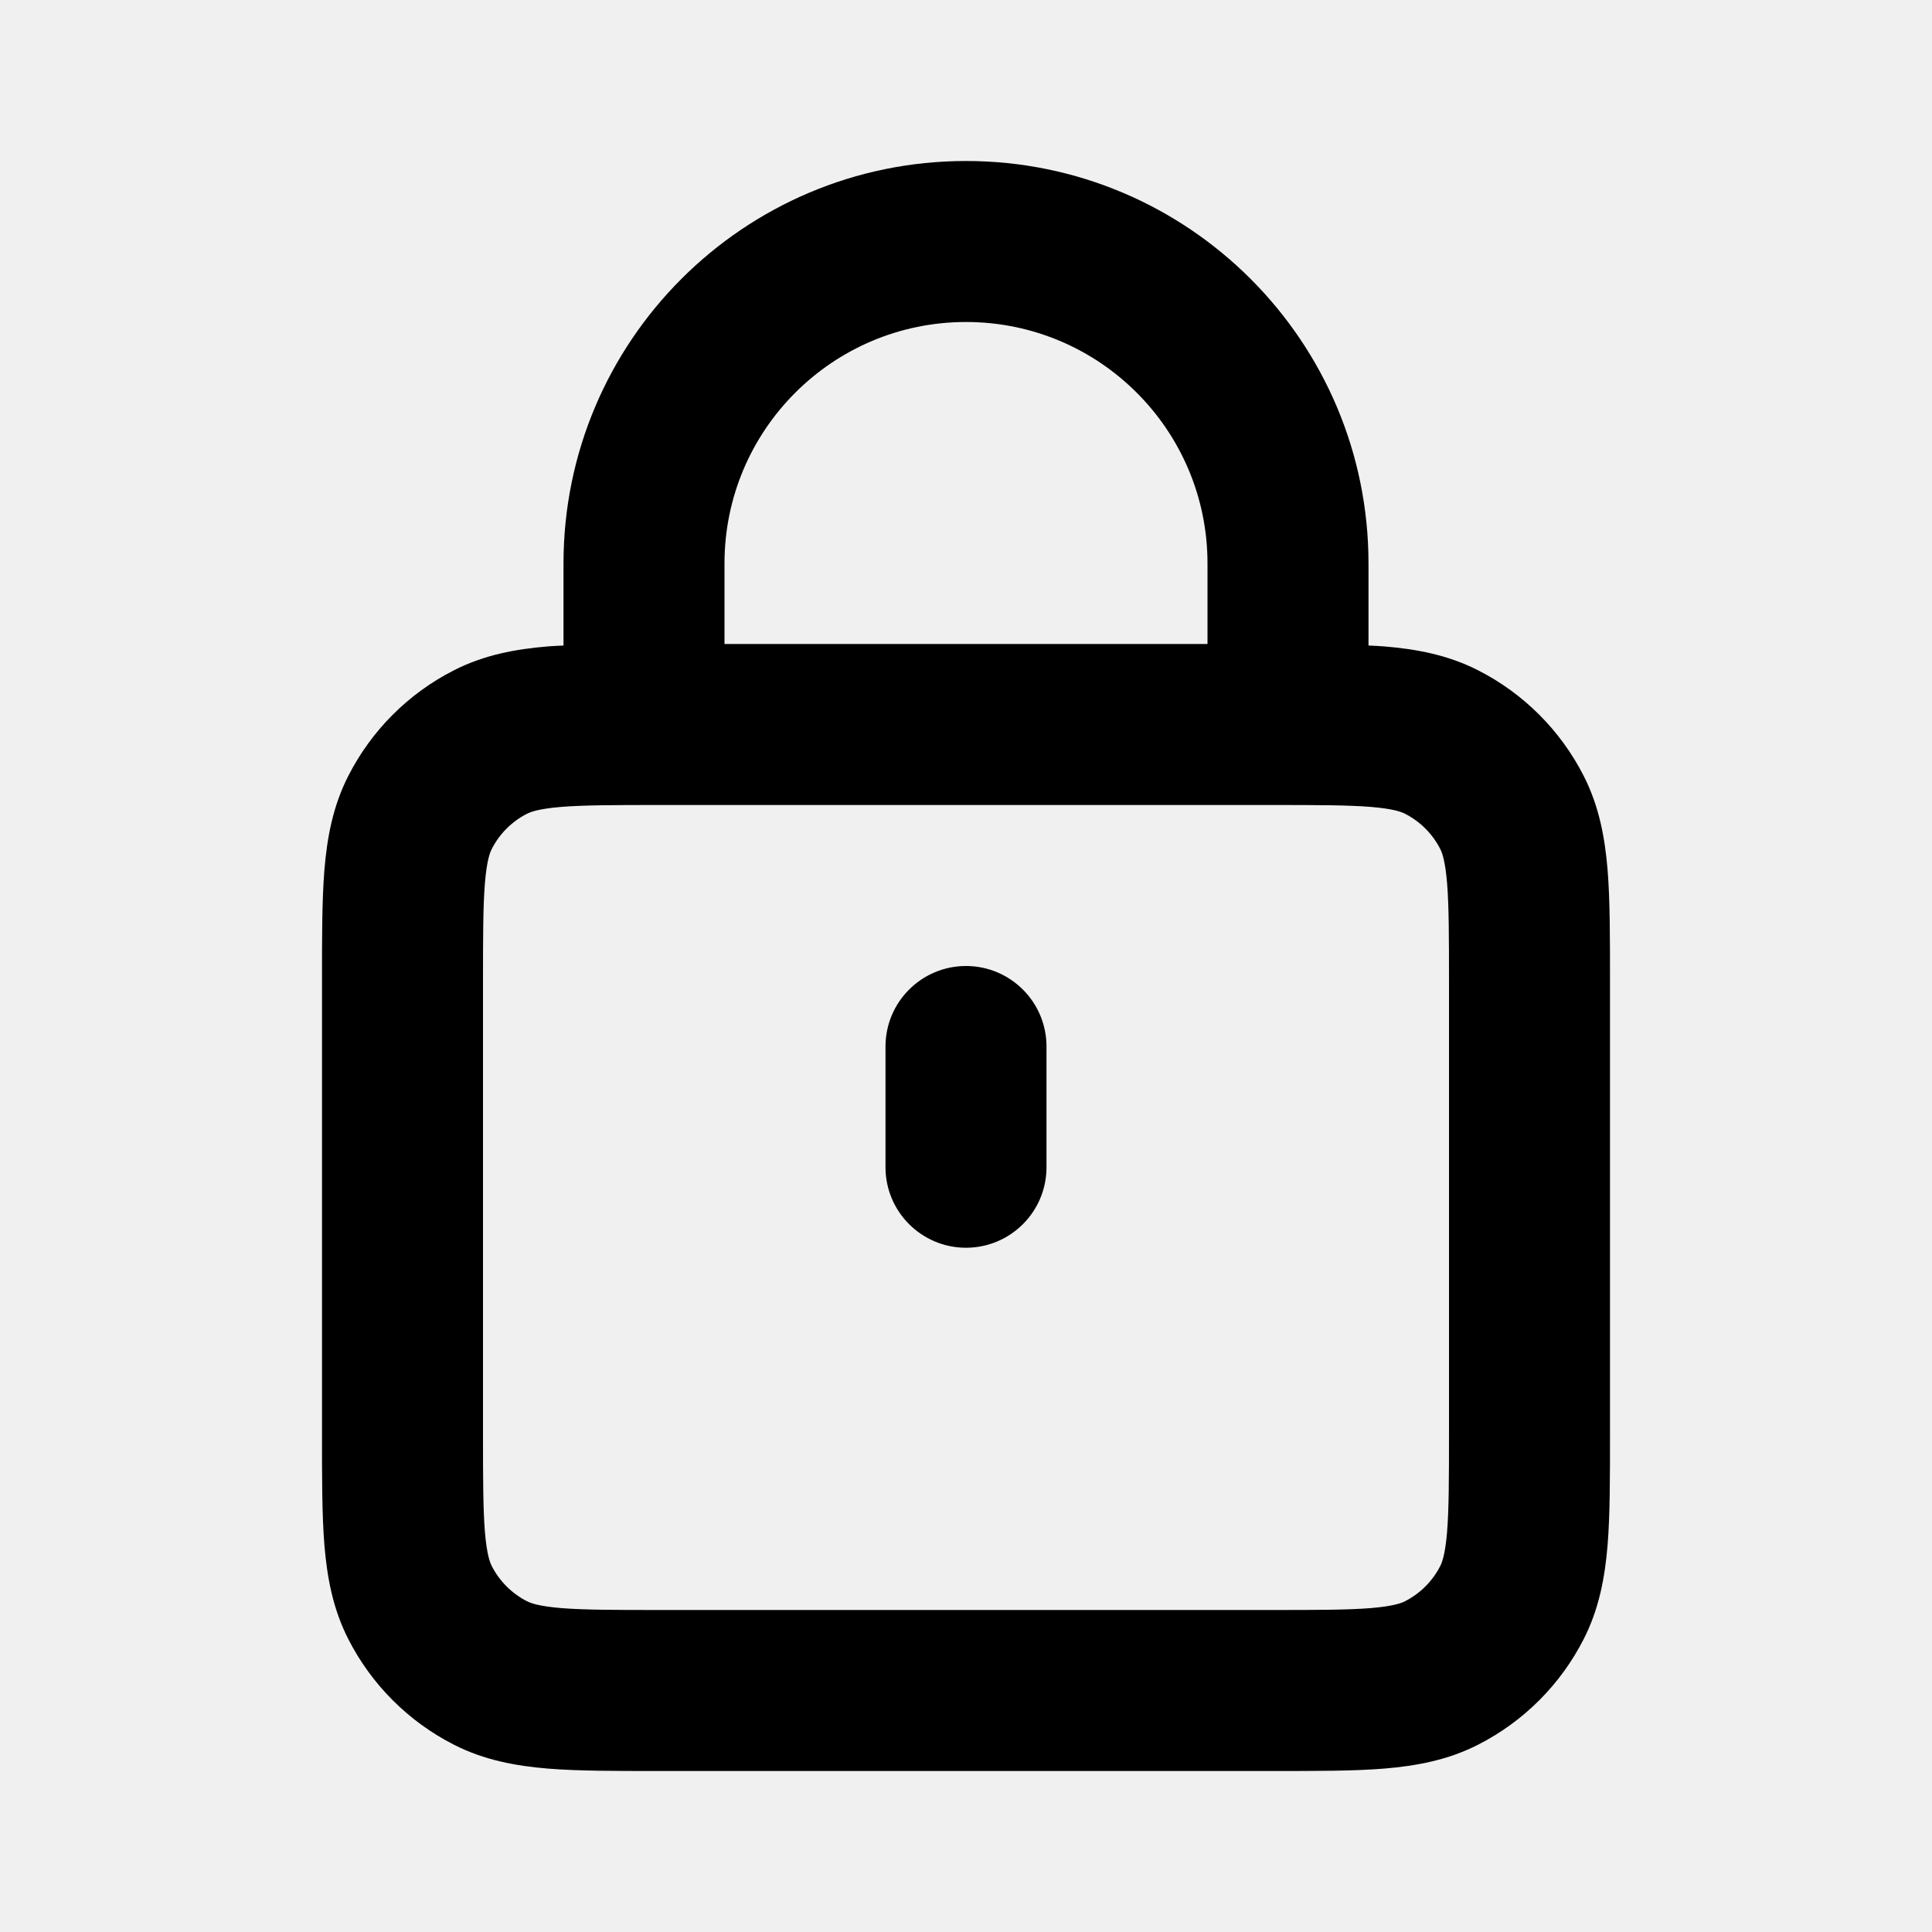
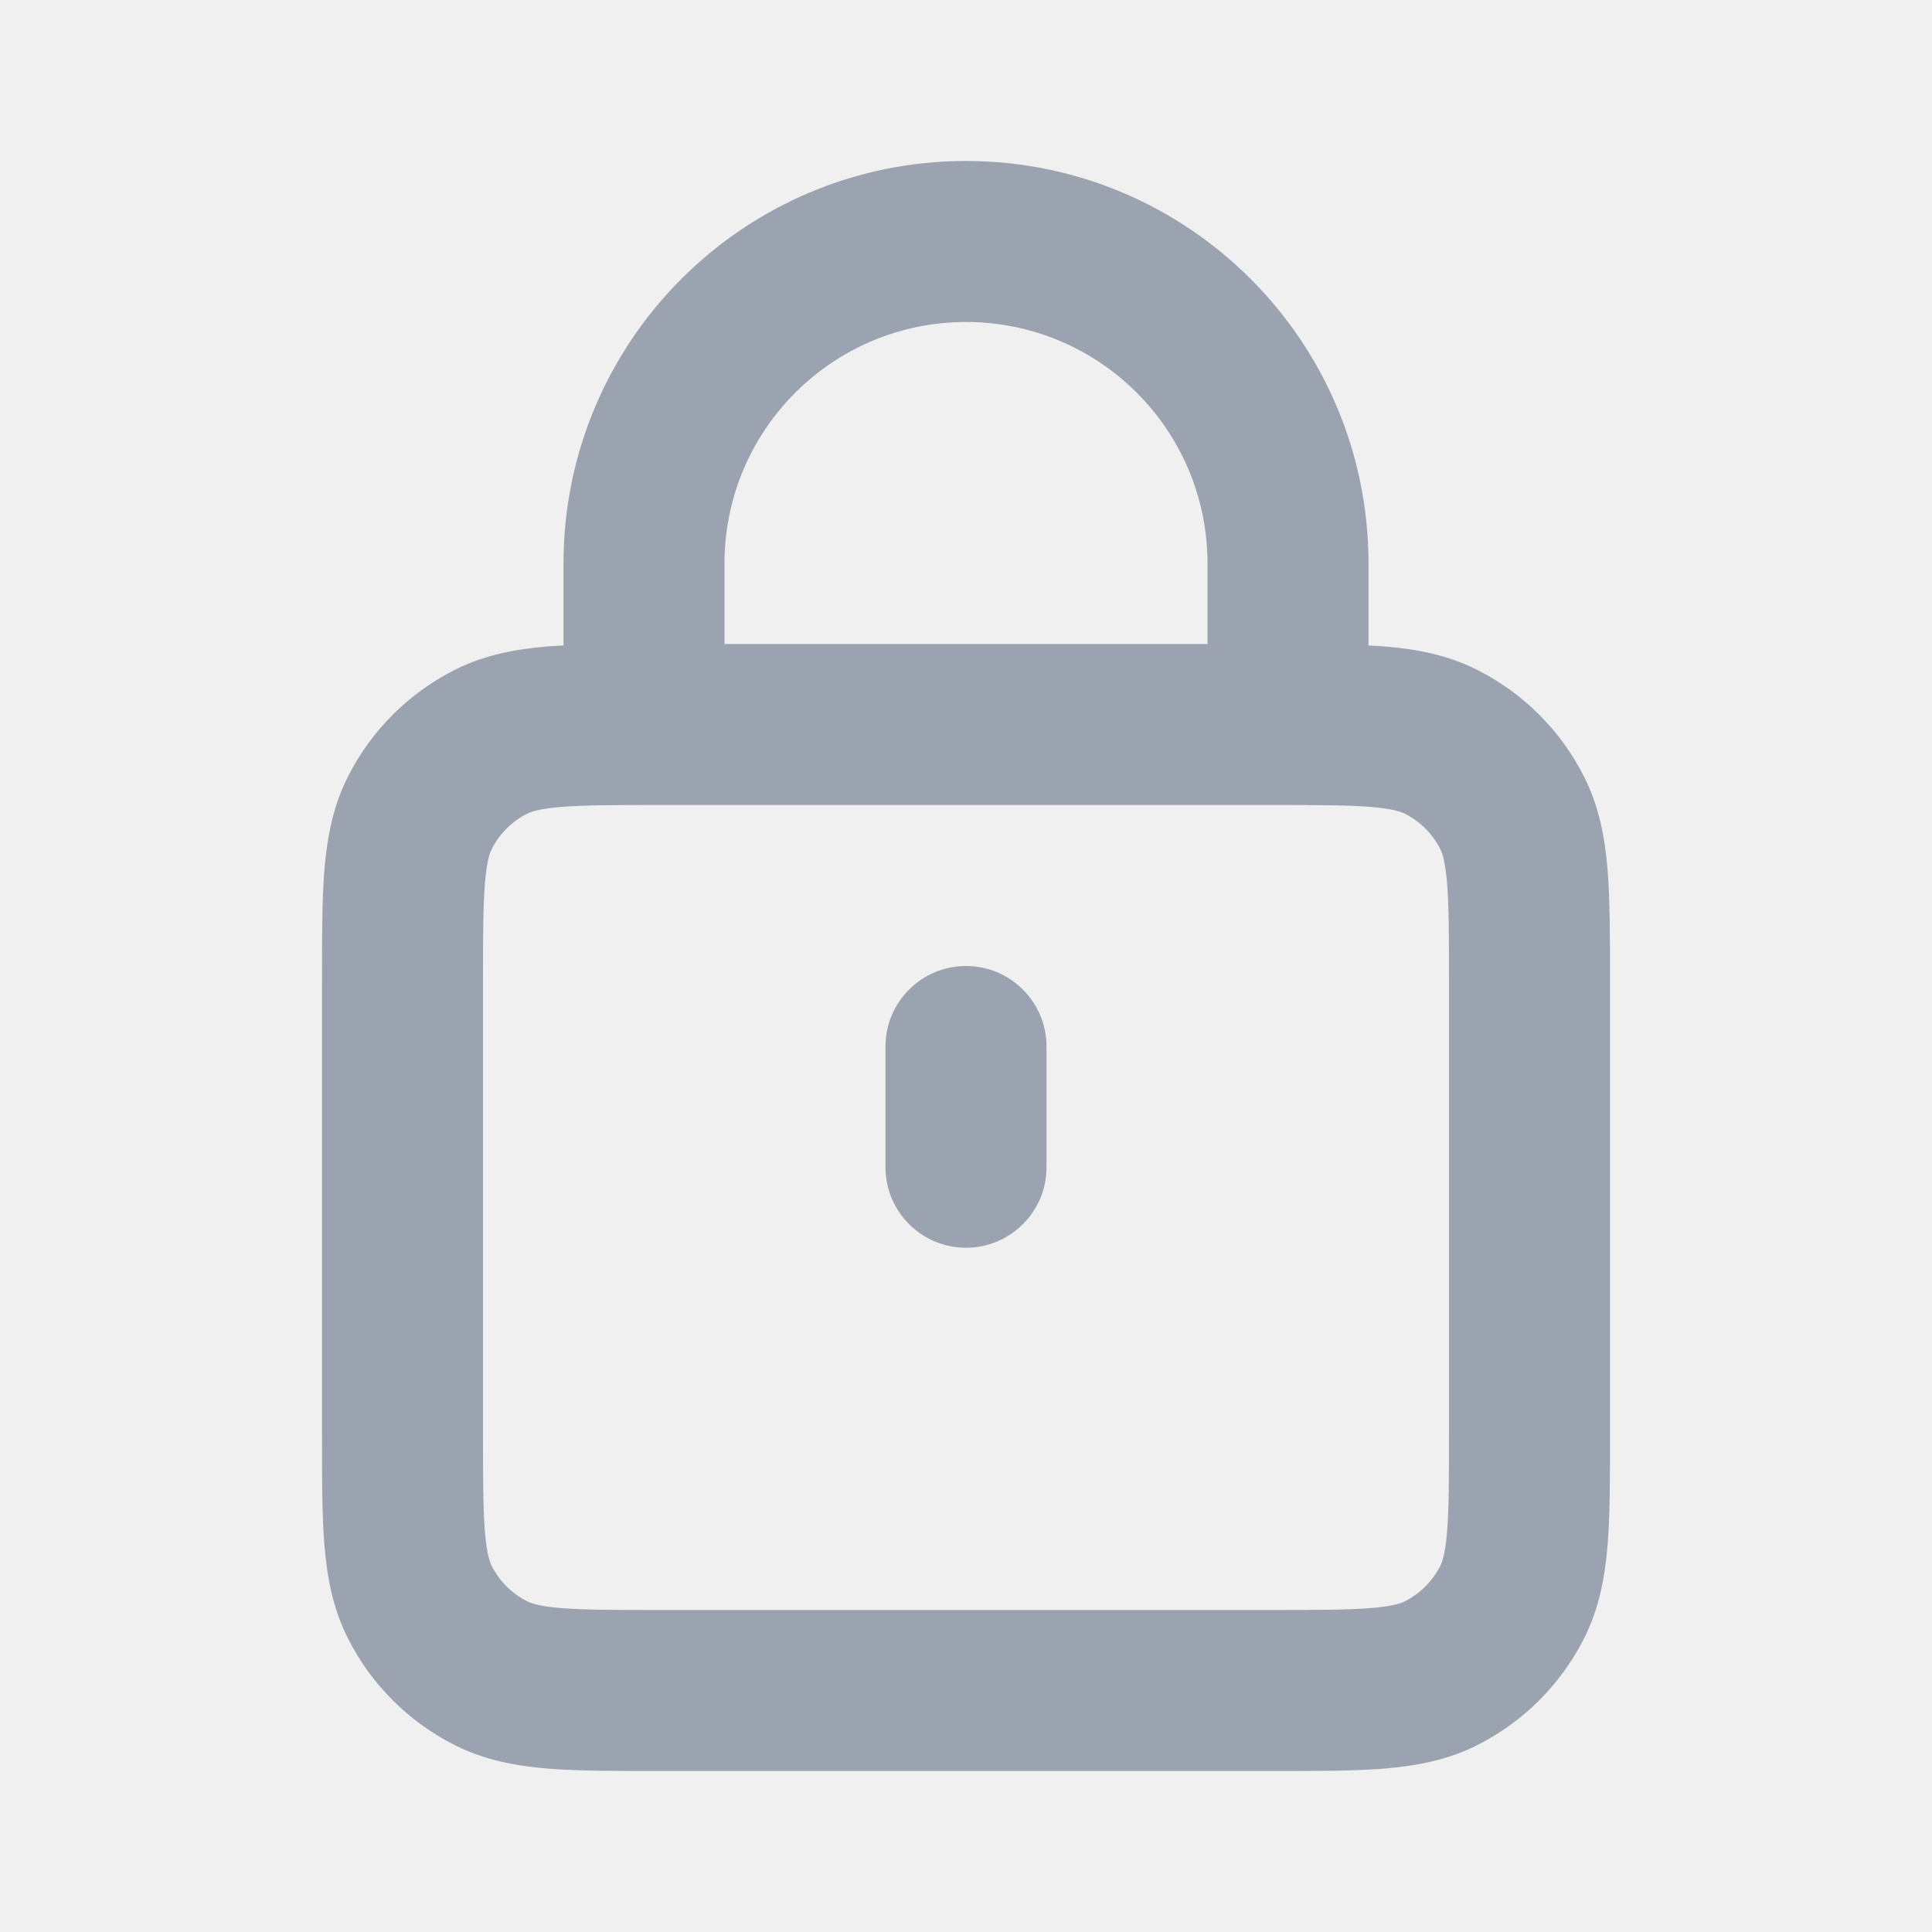
<svg xmlns="http://www.w3.org/2000/svg" width="24" height="24" viewBox="0 0 24 24" fill="none">
-   <g clip-path="url(#clip0_4181_184414)">
-     <path d="M18 12.2C18 11.624 17.999 11.251 17.976 10.968C17.953 10.696 17.916 10.595 17.891 10.546C17.795 10.358 17.642 10.205 17.454 10.109C17.405 10.084 17.304 10.047 17.032 10.024C16.749 10.001 16.376 10 15.8 10H8.2C7.624 10 7.251 10.001 6.968 10.024C6.696 10.047 6.595 10.084 6.546 10.109C6.358 10.205 6.205 10.358 6.109 10.546C6.084 10.595 6.047 10.696 6.024 10.968C6.001 11.251 6 11.624 6 12.2V17.8C6 18.376 6.001 18.749 6.024 19.032C6.047 19.304 6.084 19.405 6.109 19.454C6.205 19.642 6.358 19.795 6.546 19.891C6.595 19.916 6.696 19.953 6.968 19.976C7.251 19.999 7.624 20 8.2 20H15.8C16.376 20 16.749 19.999 17.032 19.976C17.304 19.953 17.405 19.916 17.454 19.891C17.642 19.795 17.795 19.642 17.891 19.454C17.916 19.405 17.953 19.304 17.976 19.032C17.999 18.749 18 18.376 18 17.8V12.2ZM15 7C15 5.343 13.657 4 12 4C10.343 4 9 5.343 9 7V8H15V7ZM17 8.019C17.067 8.022 17.133 8.025 17.195 8.03C17.591 8.063 17.984 8.134 18.362 8.327C18.927 8.615 19.385 9.073 19.673 9.638C19.866 10.016 19.937 10.409 19.97 10.805C20.001 11.188 20 11.657 20 12.2V17.8C20 18.343 20.001 18.812 19.97 19.195C19.937 19.591 19.866 19.984 19.673 20.362C19.385 20.927 18.927 21.385 18.362 21.673C17.984 21.866 17.591 21.937 17.195 21.97C16.812 22.001 16.343 22 15.8 22H8.2C7.657 22 7.188 22.001 6.805 21.97C6.409 21.937 6.016 21.866 5.638 21.673C5.073 21.385 4.615 20.927 4.327 20.362C4.134 19.984 4.063 19.591 4.03 19.195C3.999 18.812 4 18.343 4 17.8V12.2C4 11.657 3.999 11.188 4.03 10.805C4.063 10.409 4.134 10.016 4.327 9.638C4.615 9.073 5.073 8.615 5.638 8.327C6.016 8.134 6.409 8.063 6.805 8.03C6.867 8.025 6.933 8.022 7 8.019V7C7 4.239 9.239 2 12 2C14.761 2 17 4.239 17 7V8.019Z" fill="currentColor" />
-     <path d="M11 14.5V13C11 12.448 11.448 12 12 12C12.552 12 13 12.448 13 13V14.5C13 15.052 12.552 15.5 12 15.5C11.448 15.5 11 15.052 11 14.5Z" fill="currentColor" />
+   <g clip-path="url(#clip0_4879_8160)">
+     <path d="M18 12.2C18 11.624 17.999 11.251 17.976 10.968C17.953 10.696 17.916 10.595 17.891 10.546C17.795 10.358 17.642 10.205 17.454 10.109C17.405 10.084 17.304 10.047 17.032 10.024C16.749 10.001 16.376 10 15.8 10H8.2C7.624 10 7.251 10.001 6.968 10.024C6.696 10.047 6.595 10.084 6.546 10.109C6.358 10.205 6.205 10.358 6.109 10.546C6.084 10.595 6.047 10.696 6.024 10.968C6.001 11.251 6 11.624 6 12.2V17.8C6 18.376 6.001 18.749 6.024 19.032C6.047 19.304 6.084 19.405 6.109 19.454C6.205 19.642 6.358 19.795 6.546 19.891C6.595 19.916 6.696 19.953 6.968 19.976C7.251 19.999 7.624 20 8.2 20H15.8C16.376 20 16.749 19.999 17.032 19.976C17.304 19.953 17.405 19.916 17.454 19.891C17.642 19.795 17.795 19.642 17.891 19.454C17.916 19.405 17.953 19.304 17.976 19.032C17.999 18.749 18 18.376 18 17.8V12.2ZM15 7C15 5.343 13.657 4 12 4C10.343 4 9 5.343 9 7V8H15V7ZM17 8.019C17.067 8.022 17.133 8.025 17.195 8.03C17.591 8.063 17.984 8.134 18.362 8.327C18.927 8.615 19.385 9.073 19.673 9.638C19.866 10.016 19.937 10.409 19.97 10.805C20.001 11.188 20 11.657 20 12.2V17.8C20 18.343 20.001 18.812 19.97 19.195C19.937 19.591 19.866 19.984 19.673 20.362C19.385 20.927 18.927 21.385 18.362 21.673C17.984 21.866 17.591 21.937 17.195 21.97C16.812 22.001 16.343 22 15.8 22H8.2C7.657 22 7.188 22.001 6.805 21.97C6.409 21.937 6.016 21.866 5.638 21.673C5.073 21.385 4.615 20.927 4.327 20.362C4.134 19.984 4.063 19.591 4.03 19.195C3.999 18.812 4 18.343 4 17.8V12.2C4 11.657 3.999 11.188 4.03 10.805C4.063 10.409 4.134 10.016 4.327 9.638C4.615 9.073 5.073 8.615 5.638 8.327C6.016 8.134 6.409 8.063 6.805 8.03C6.867 8.025 6.933 8.022 7 8.019V7C7 4.239 9.239 2 12 2C14.761 2 17 4.239 17 7V8.019Z" fill="#9AA3AF" />
+     <path d="M11 14.5V13C11 12.448 11.448 12 12 12C12.552 12 13 12.448 13 13V14.5C13 15.052 12.552 15.5 12 15.5C11.448 15.5 11 15.052 11 14.5Z" fill="#9AA3AF" />
  </g>
  <defs>
-     <clipPath id="clip0_4181_184414">
+     <clipPath id="clip0_4879_8160">
      <rect width="24" height="24" fill="white" />
    </clipPath>
  </defs>
</svg>
